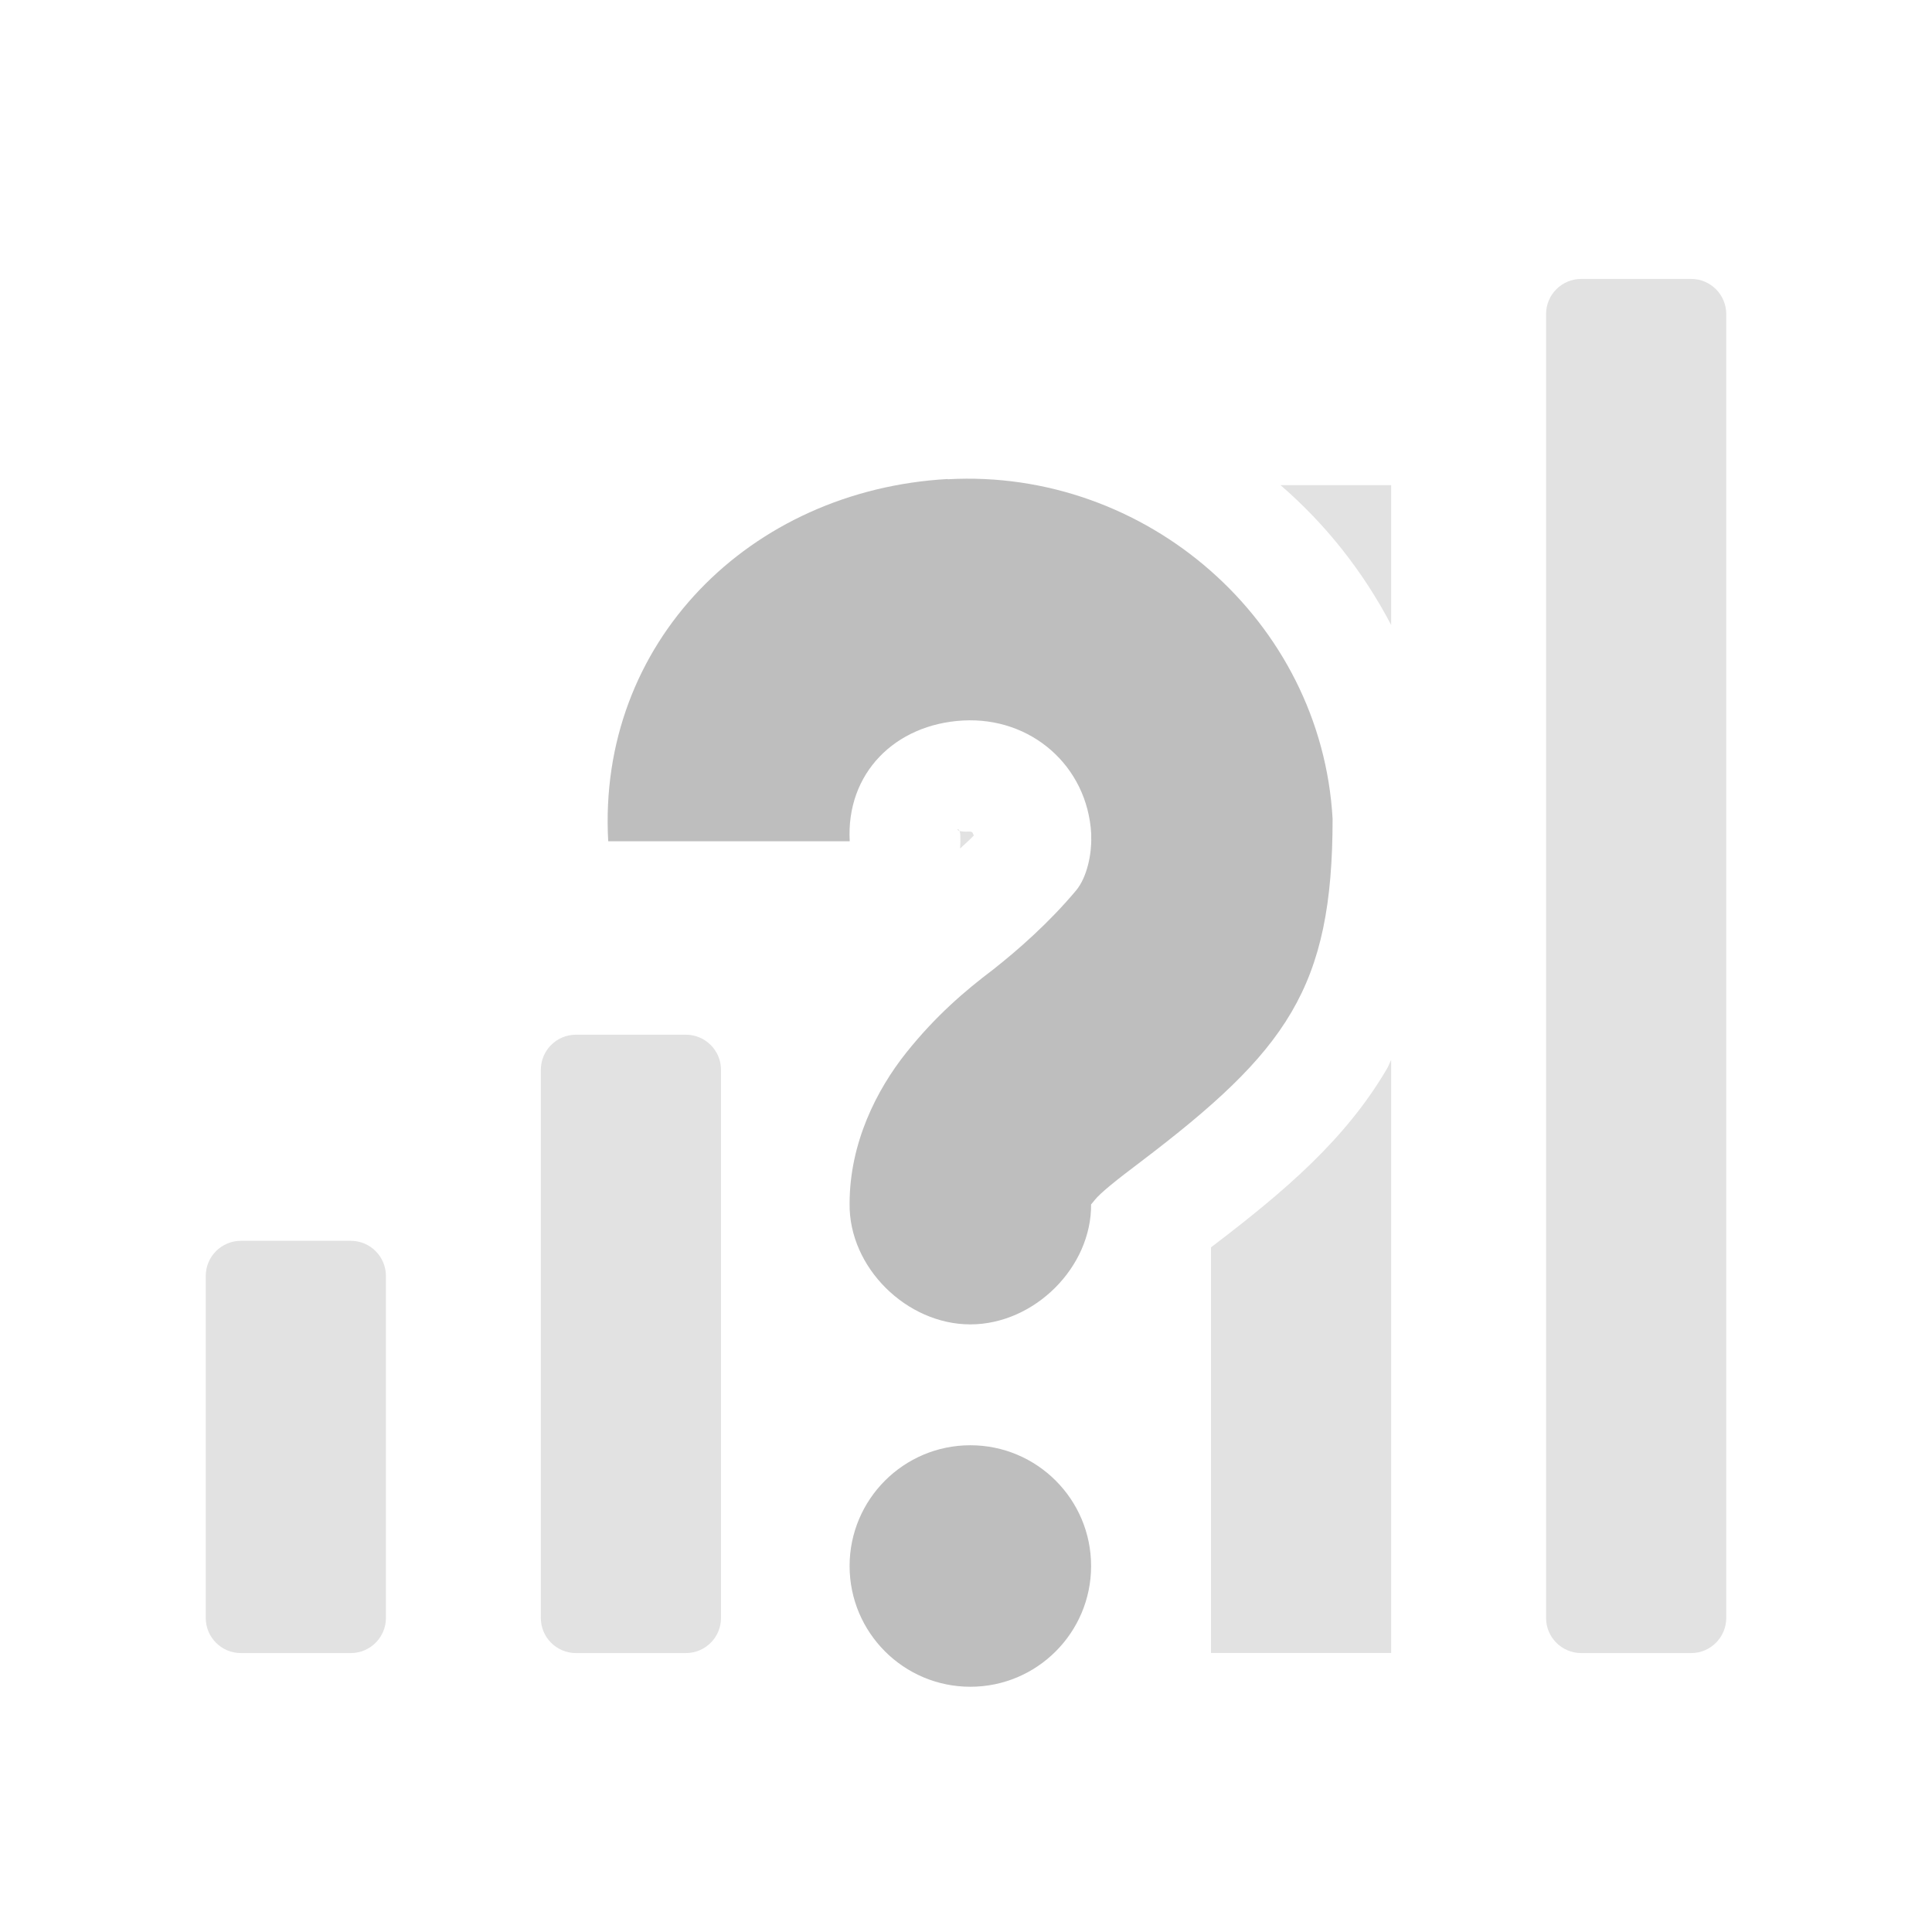
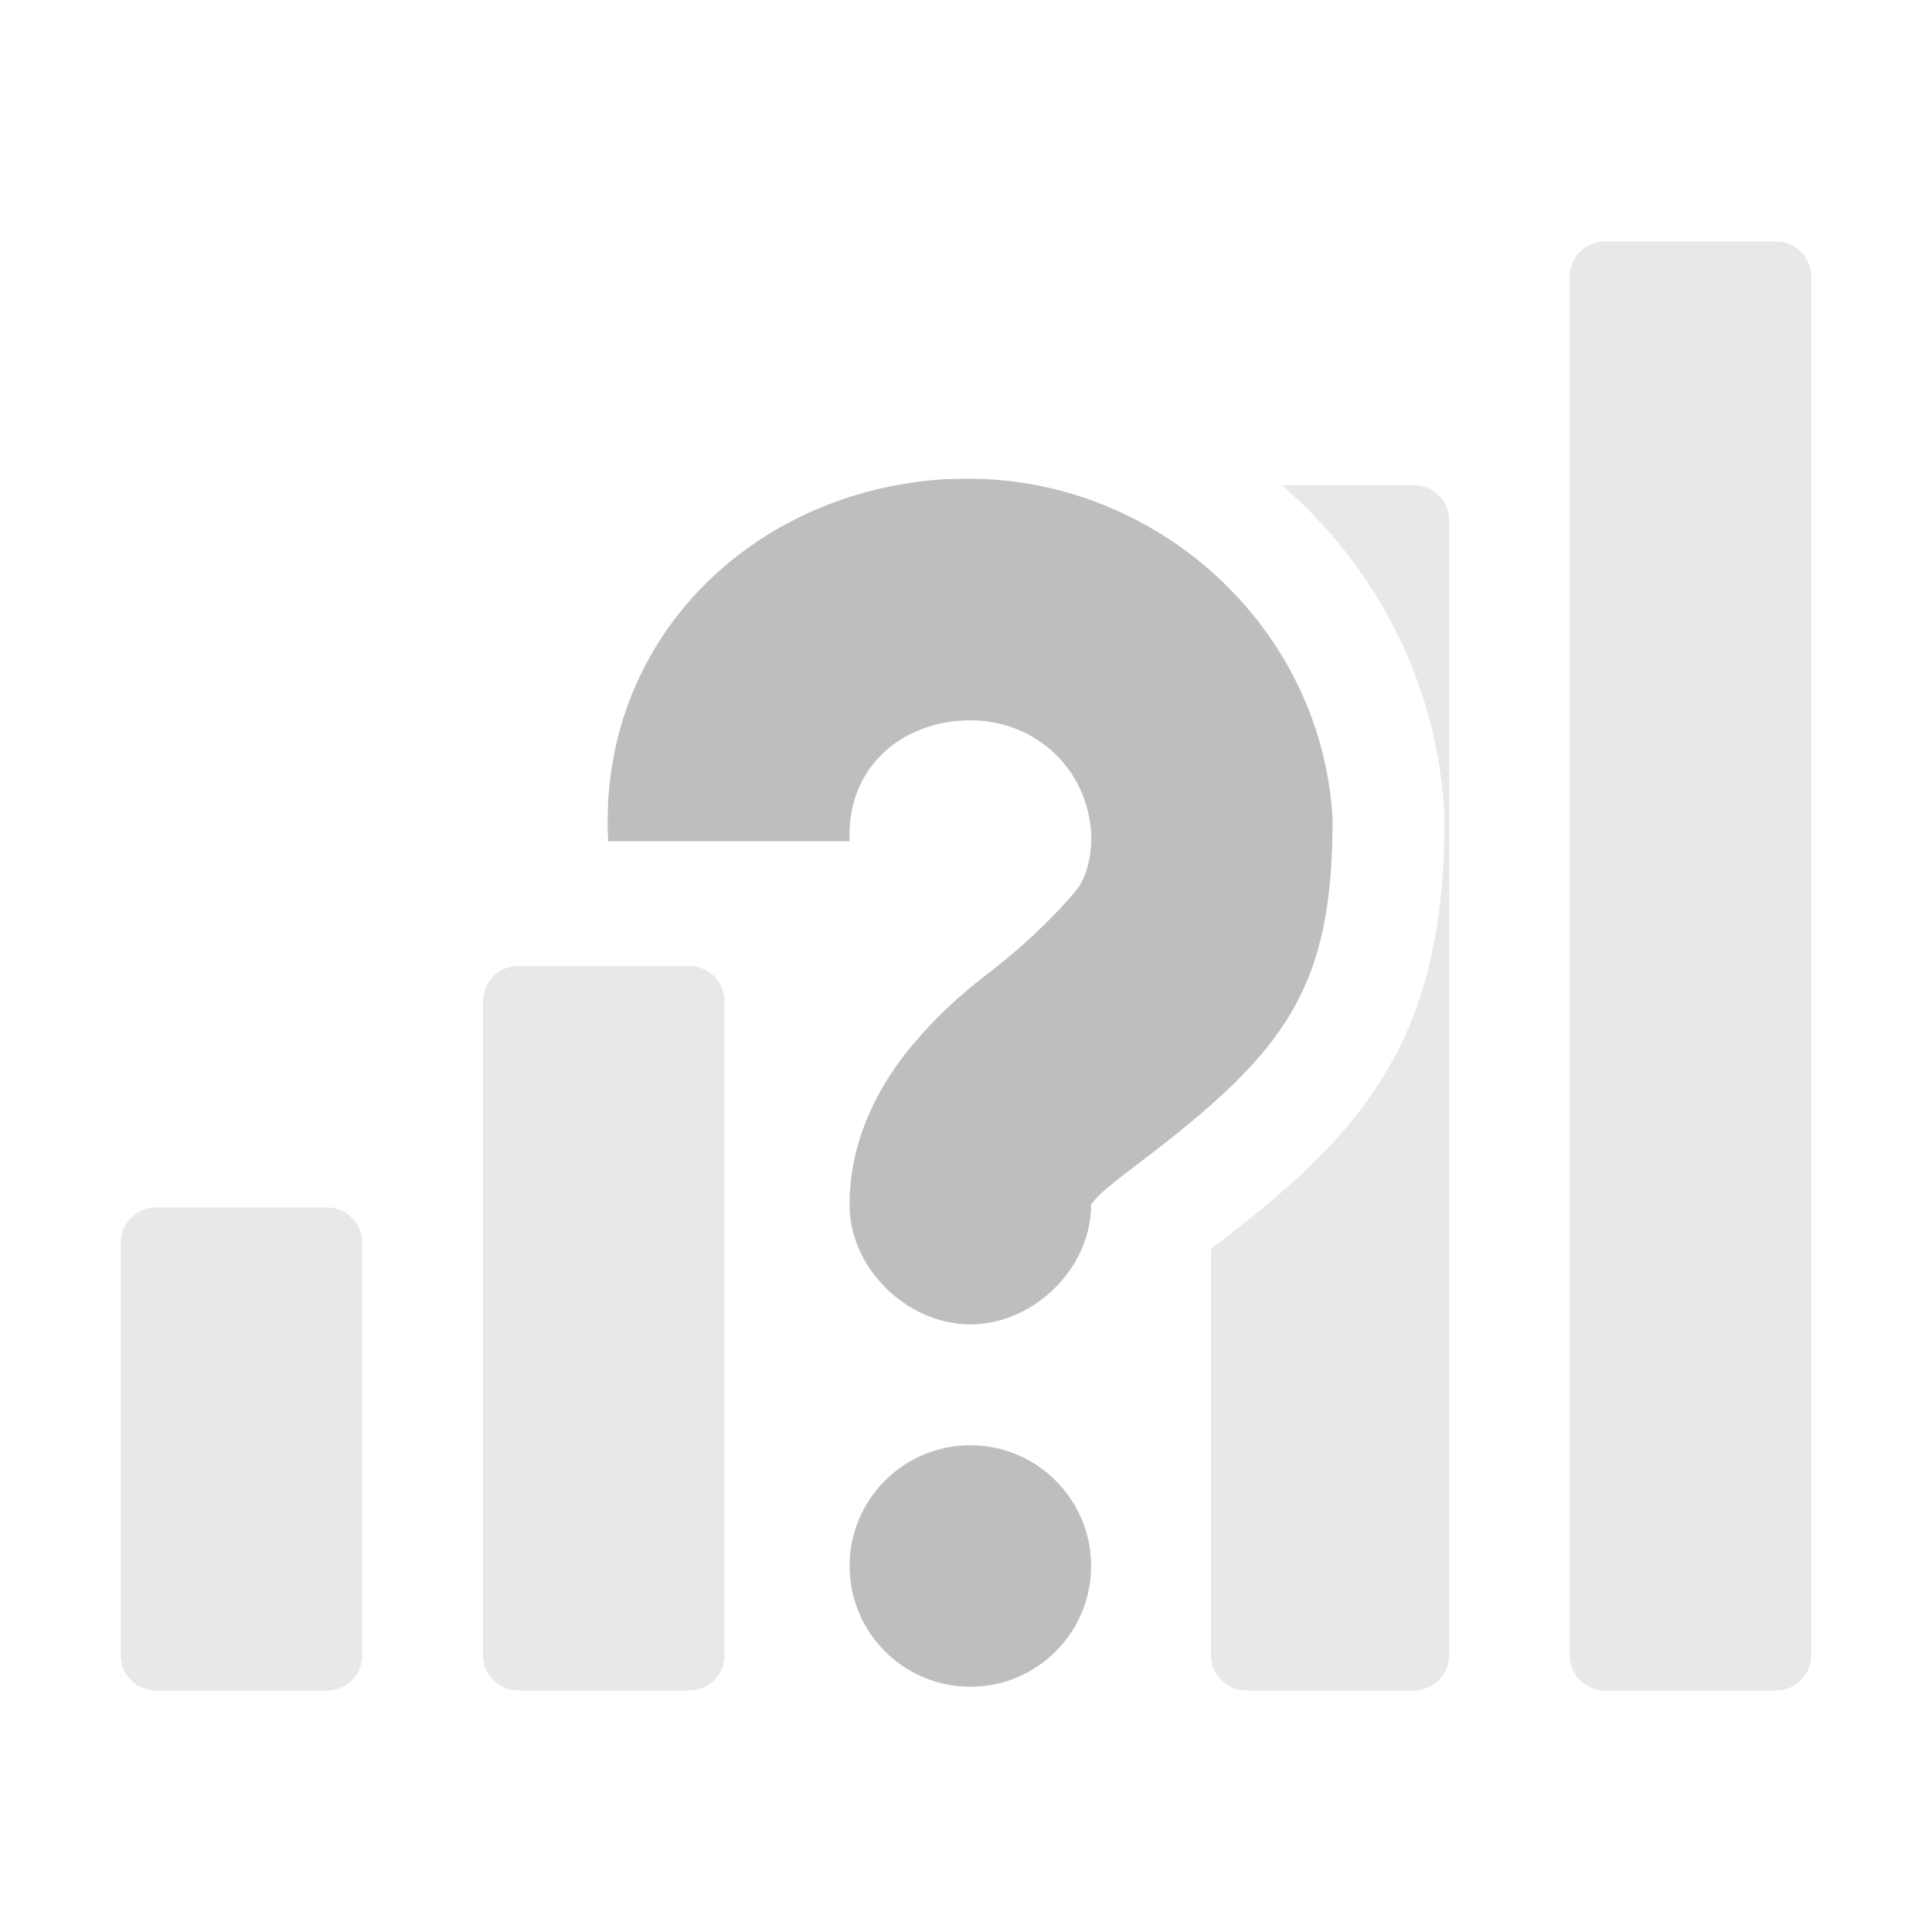
<svg xmlns="http://www.w3.org/2000/svg" height="16" width="16">
  <g fill="#bebebe">
-     <path d="m7.93 6.869c0-.006.021-.001.023.049a.919.919 0 0 1 -.002.109c.04-.038.077-.069.115-.109-.012-.006 0-.034-.043-.031-.075.004-.094-.012-.094-.018zm.27 2.719c-.005.013-.02.043-.02.043 0-0-.01.034-.018.057.013-.037.032-.088.037-.1z" opacity=".45" />
-     <rect height="11.38" opacity=".45" rx=".291" width="1.492" x="12.804" y="2.31" />
-     <path d="m10.605 4.018c.374.323.685.716.916 1.158v-1.158zm.916 4.76c-.013.023-.02.048-.033.07-.342.584-.838 1.01-1.459 1.482v3.359h1.492z" opacity=".45" />
-     <rect height="5.121" opacity=".45" rx=".291" width="1.492" x="4.479" y="8.569" />
-     <rect height="3.414" opacity=".45" rx=".291" width="1.492" x="1.704" y="10.276" />
+     <g fill="#bebebe">
+       <rect height="12" opacity=".35" rx=".291" width="2" x="13" y="2" />
+       <path d="m10.617 4.018c.768.667 1.283 1.622 1.344 2.711a.928.928 0 0 1 .002.053c-0.0.784-.119 1.473-.469 2.07-.344.588-.841 1.016-1.465 1.49v3.367c0 .161.13.291.291.291h1.389c.161 0 .291-.13.291-.291v-9.402c0-.161-.13-.289-.291-.289z" opacity=".35" />
+       <rect height="6" opacity=".35" rx=".291" width="2" x="4" y="8" />
+       <rect height="4" opacity=".35" rx=".291" width="2" x="1" y="10" />
+     </g>
    <path d="m7.848 3.969c1.642-.092 3.095 1.17 3.188 2.812-0 1.401-.378 1.922-1.594 2.844-.191.144-.326.251-.375.312-.049.062-.031.033-.031.031.007.528-.472 1-1 1s-1.007-.472-1-1c0-.502.224-.943.469-1.25.245-.307.491-.516.719-.688.204-.161.461-.385.688-.656.093-.112.129-.308.125-.438v-.031c-.032-.563-.499-.969-1.062-.938s-.969.437-.938 1h-2c-.092-1.642 1.17-2.908 2.812-3zm.188 8c.552 0 1 .448 1 1s-.448 1-1 1-1-.448-1-1 .448-1 1-1z" />
  </g>
</svg>
